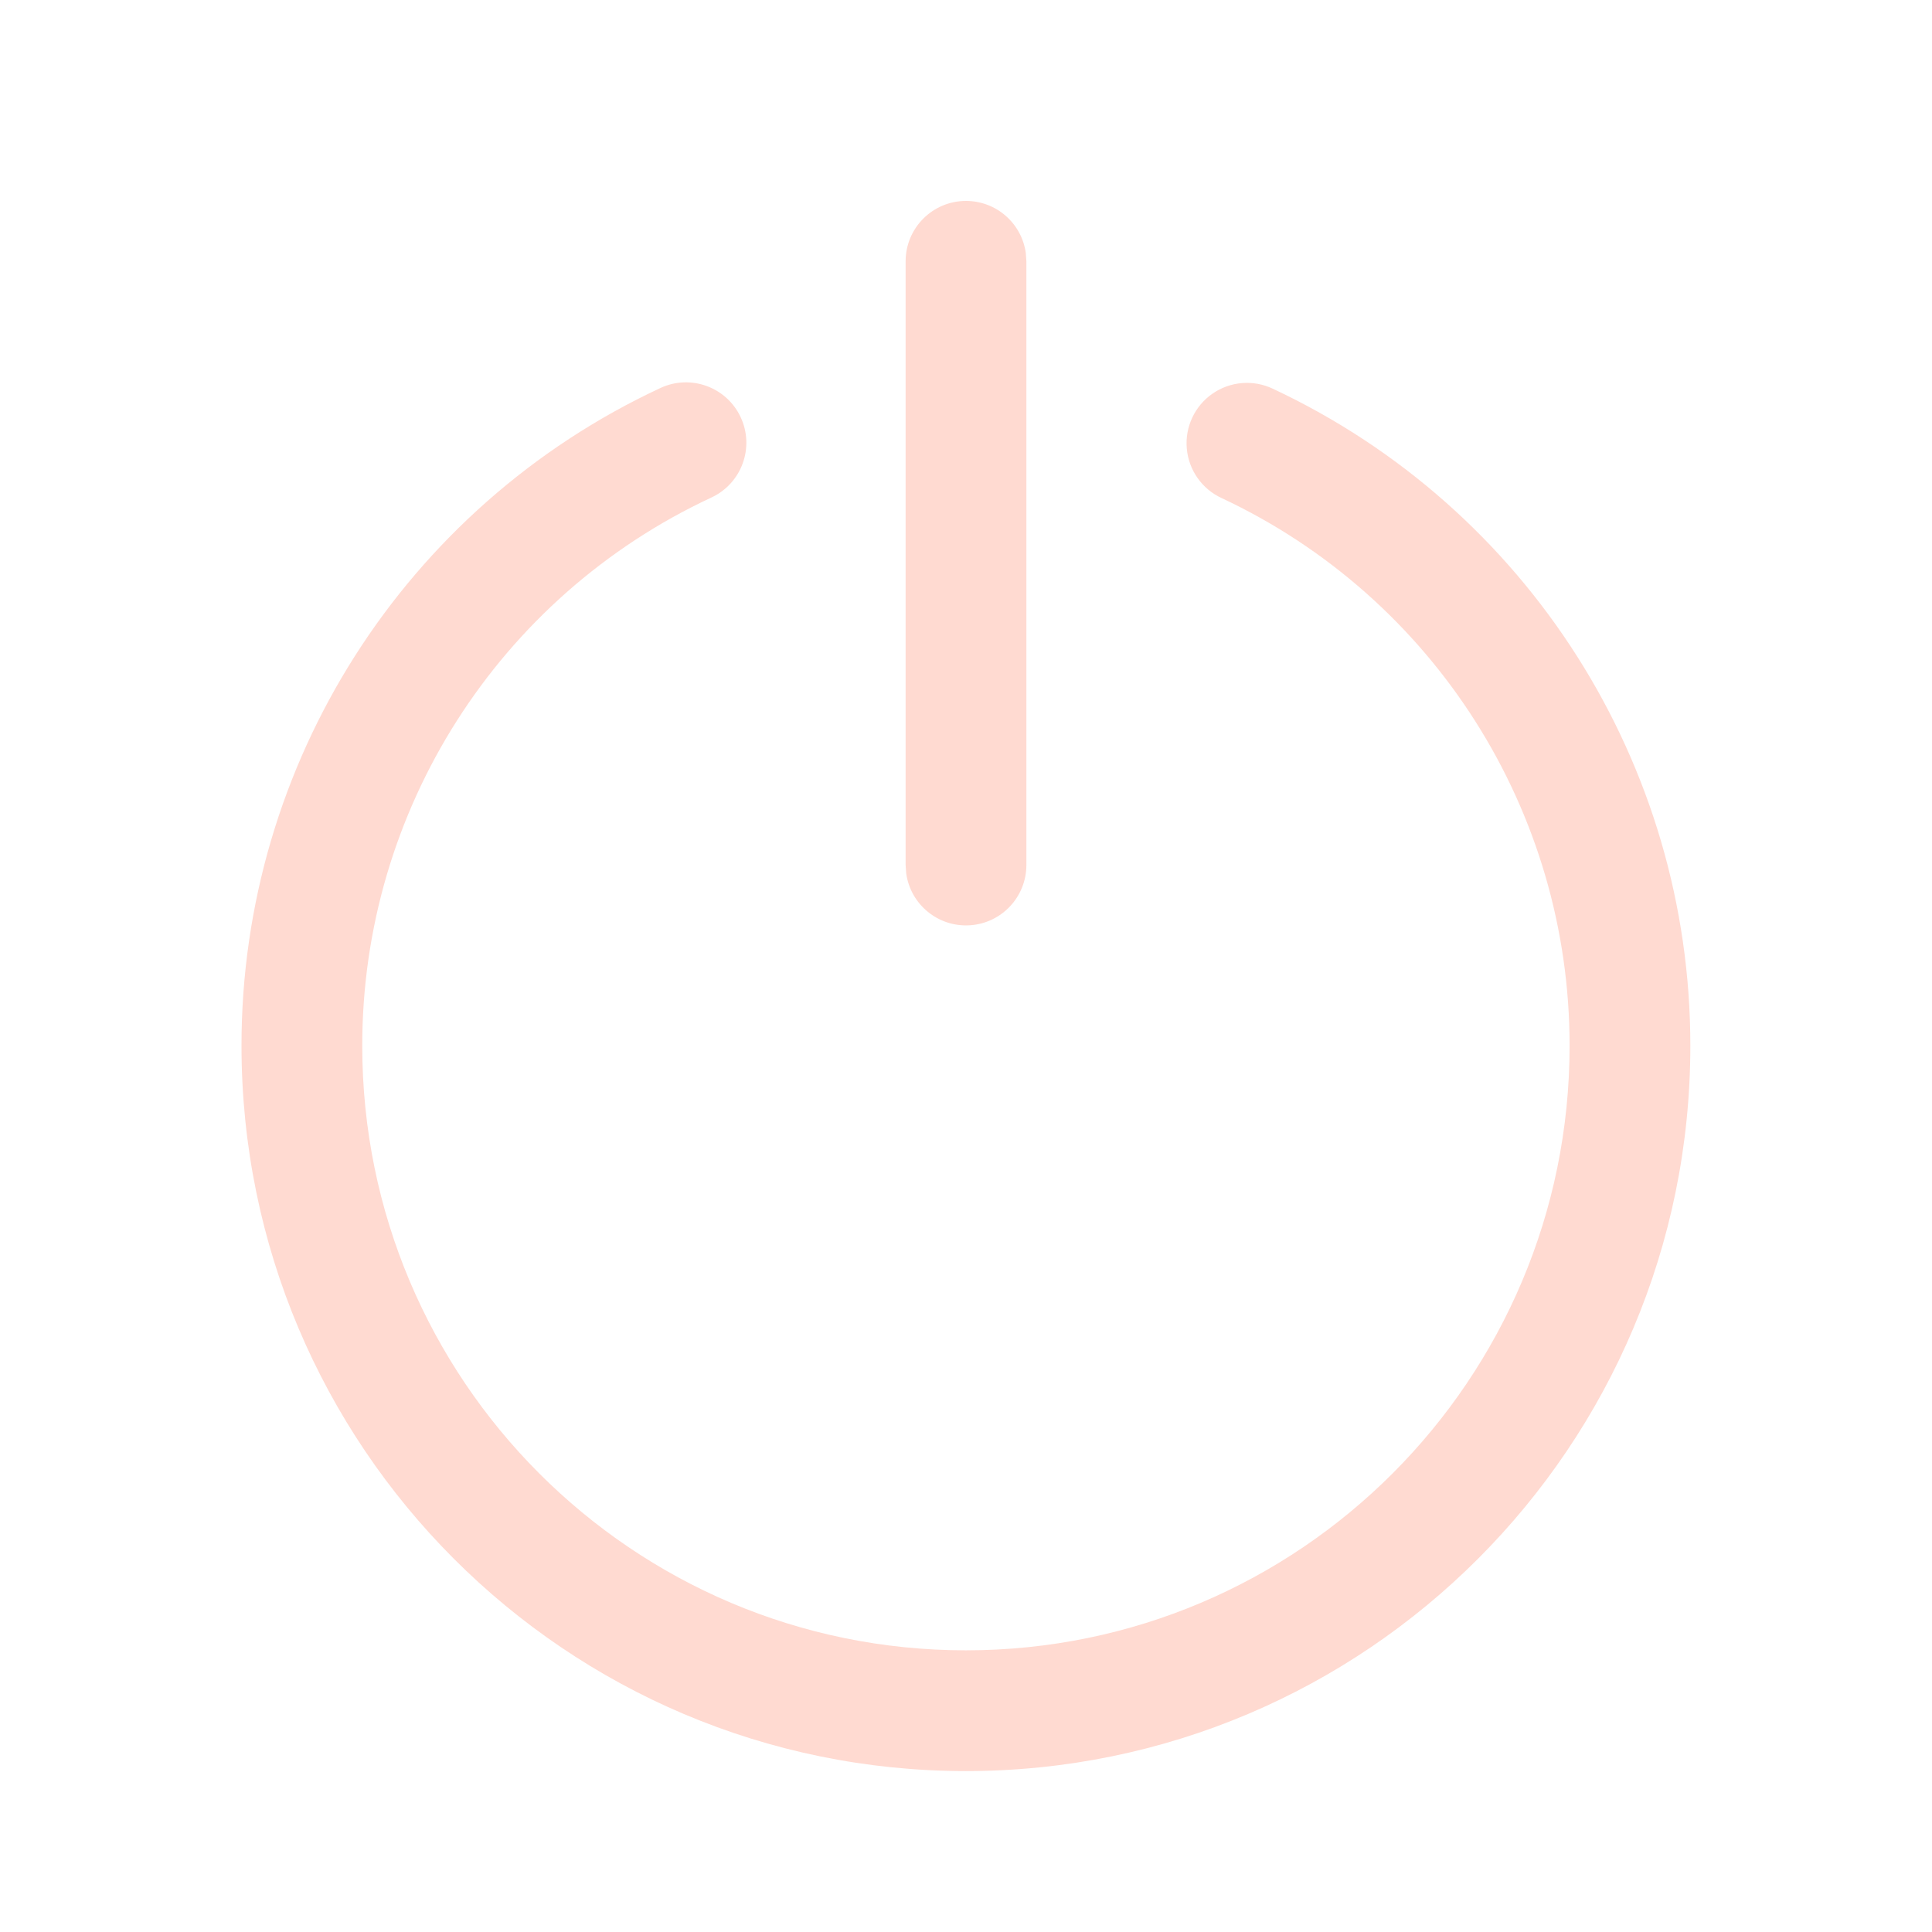
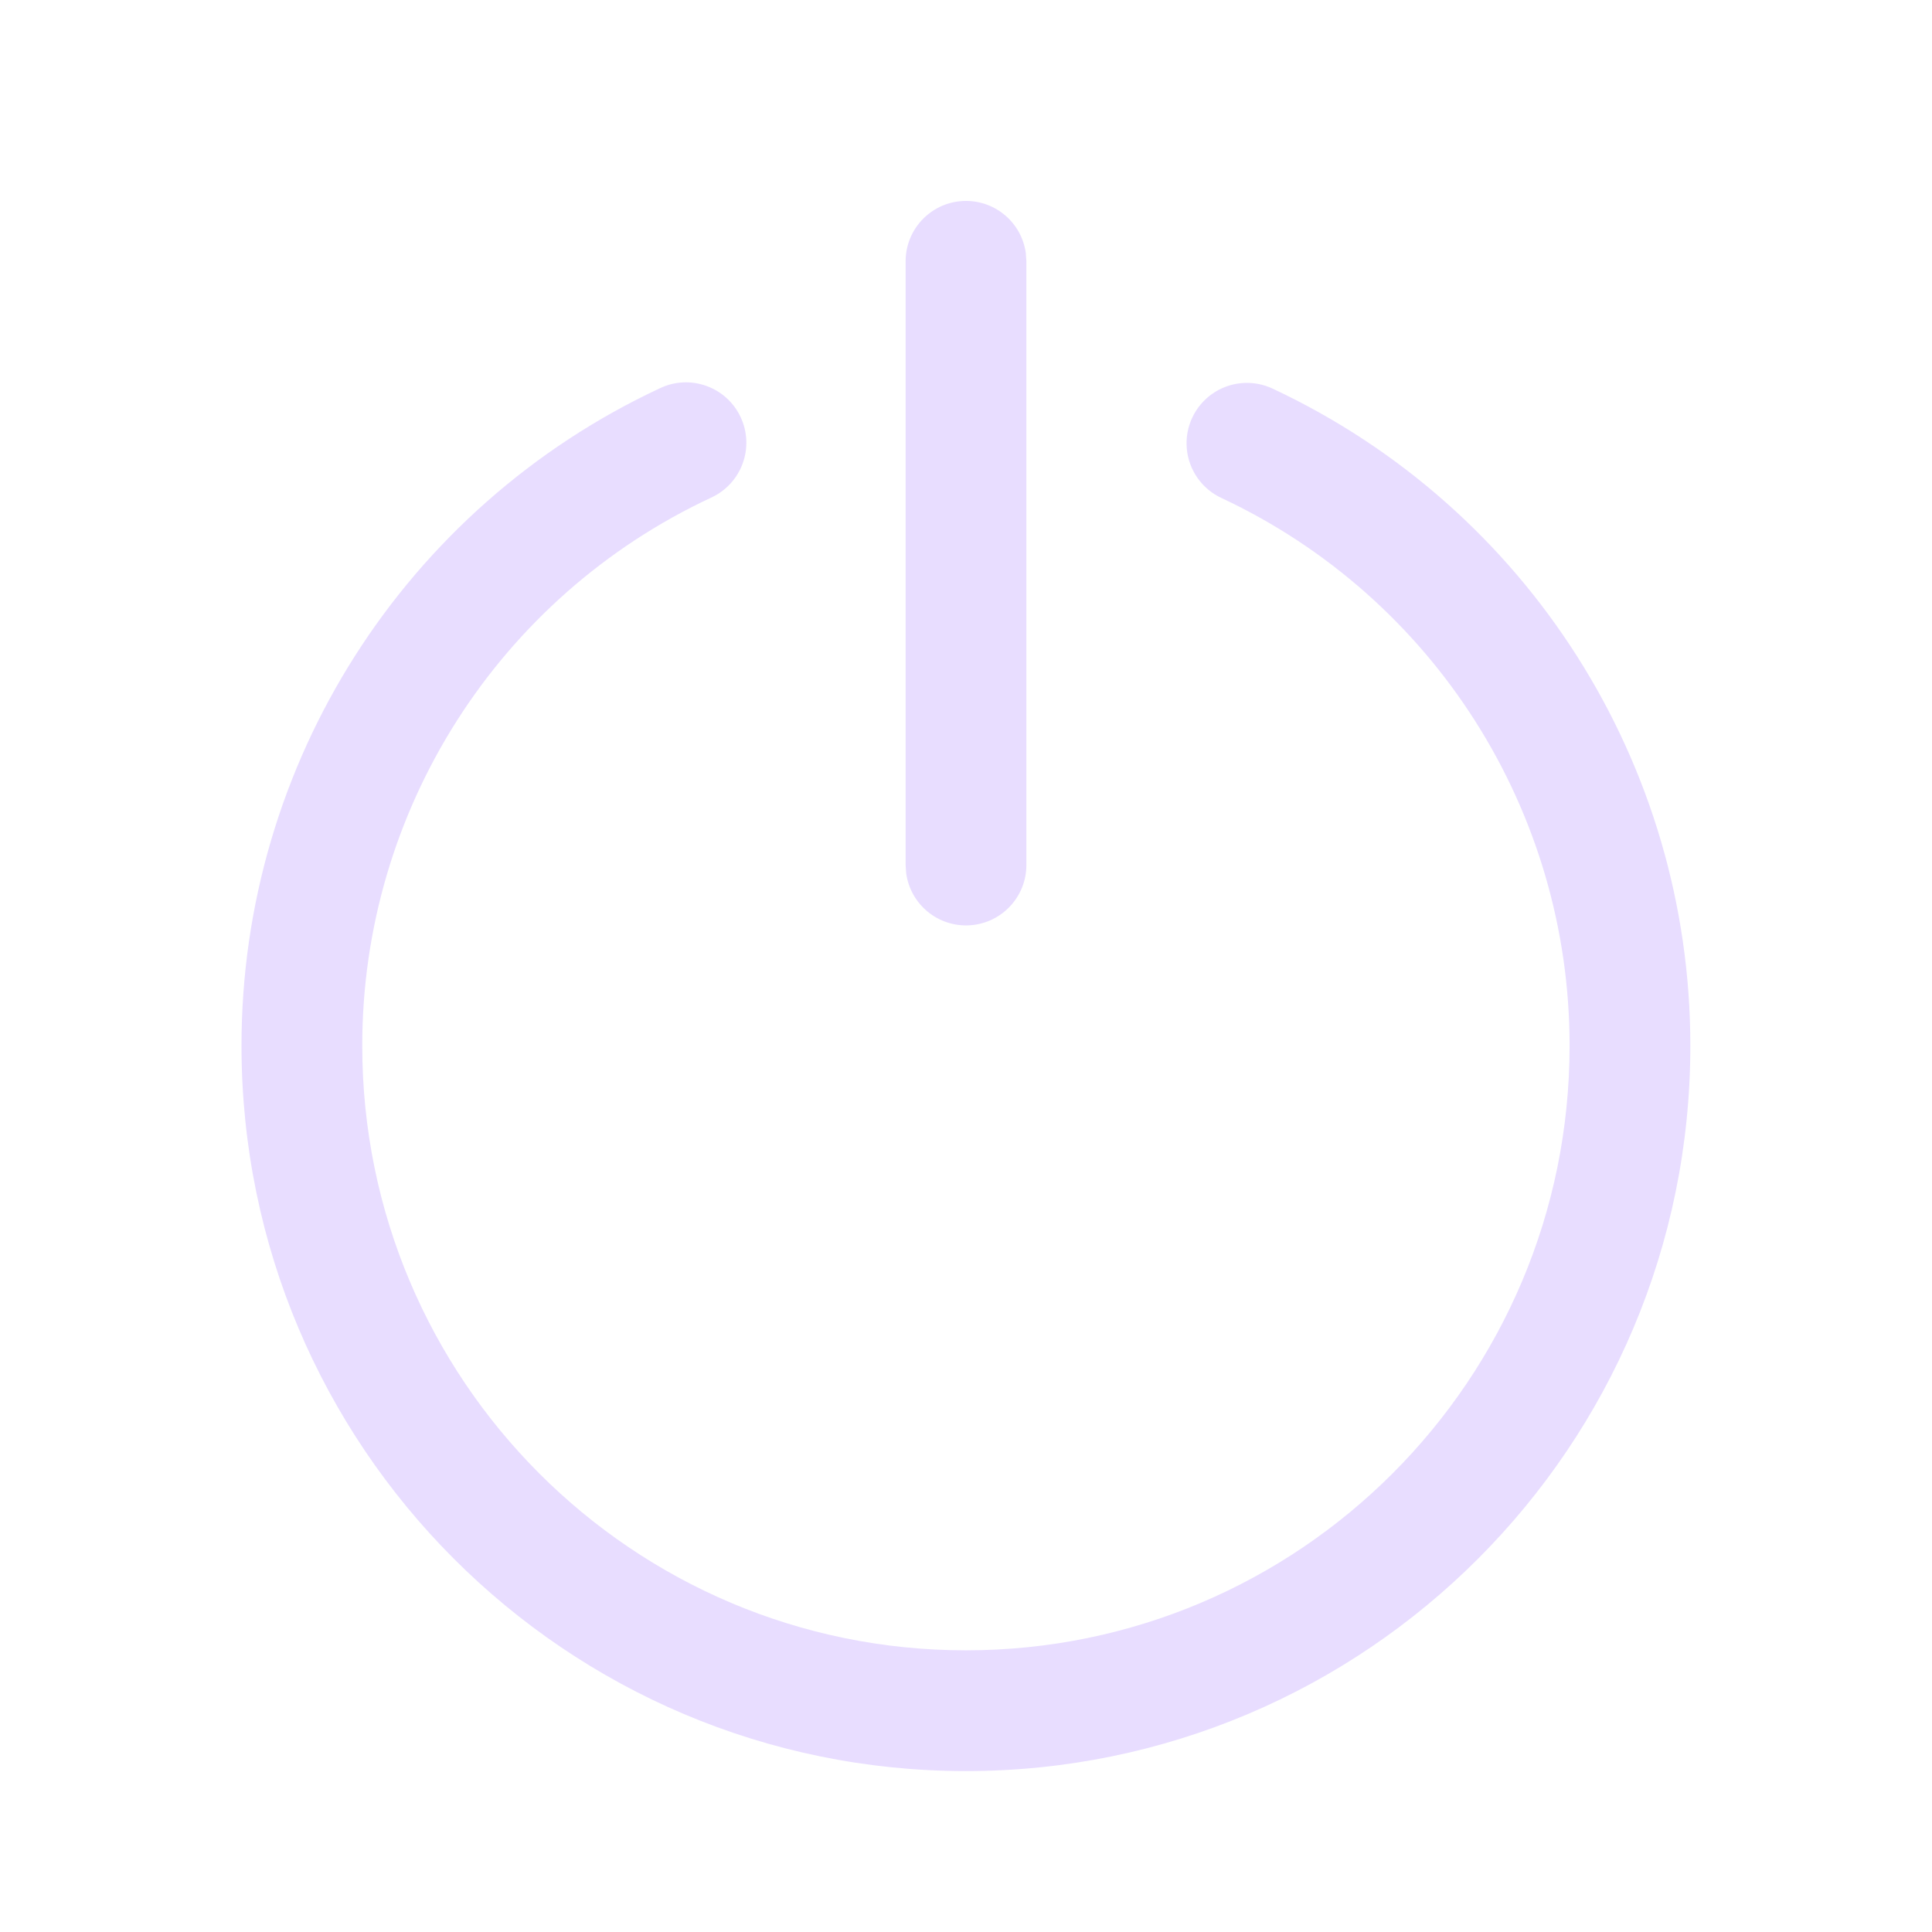
<svg xmlns="http://www.w3.org/2000/svg" width="24" height="24" fill="none" viewBox="0 0 24 24">
-   <path d="M8.204 4.82a.75.75 0 0 1 .634 1.36A7.51 7.51 0 0 0 4.5 12.991c0 4.148 3.358 7.51 7.499 7.51s7.499-3.362 7.499-7.51a7.51 7.51 0 0 0-4.323-6.804.75.75 0 1 1 .637-1.358 9.01 9.01 0 0 1 5.186 8.162c0 4.976-4.029 9.01-9 9.01C7.029 22 3 17.966 3 12.99a9.01 9.01 0 0 1 5.204-8.17ZM12 2.496a.75.75 0 0 1 .743.648l.007.102v7.5a.75.75 0 0 1-1.493.102l-.007-.102v-7.5a.75.75 0 0 1 .75-.75Z" fill="#ffdad1" />
+   <path d="M8.204 4.82a.75.75 0 0 1 .634 1.36A7.51 7.51 0 0 0 4.5 12.991c0 4.148 3.358 7.51 7.499 7.51s7.499-3.362 7.499-7.51a7.51 7.51 0 0 0-4.323-6.804.75.75 0 1 1 .637-1.358 9.01 9.01 0 0 1 5.186 8.162c0 4.976-4.029 9.01-9 9.01C7.029 22 3 17.966 3 12.99a9.01 9.01 0 0 1 5.204-8.17ZM12 2.496a.75.75 0 0 1 .743.648l.007.102v7.5a.75.75 0 0 1-1.493.102l-.007-.102v-7.5a.75.75 0 0 1 .75-.75Z" fill="#e8ddff" />
</svg>
